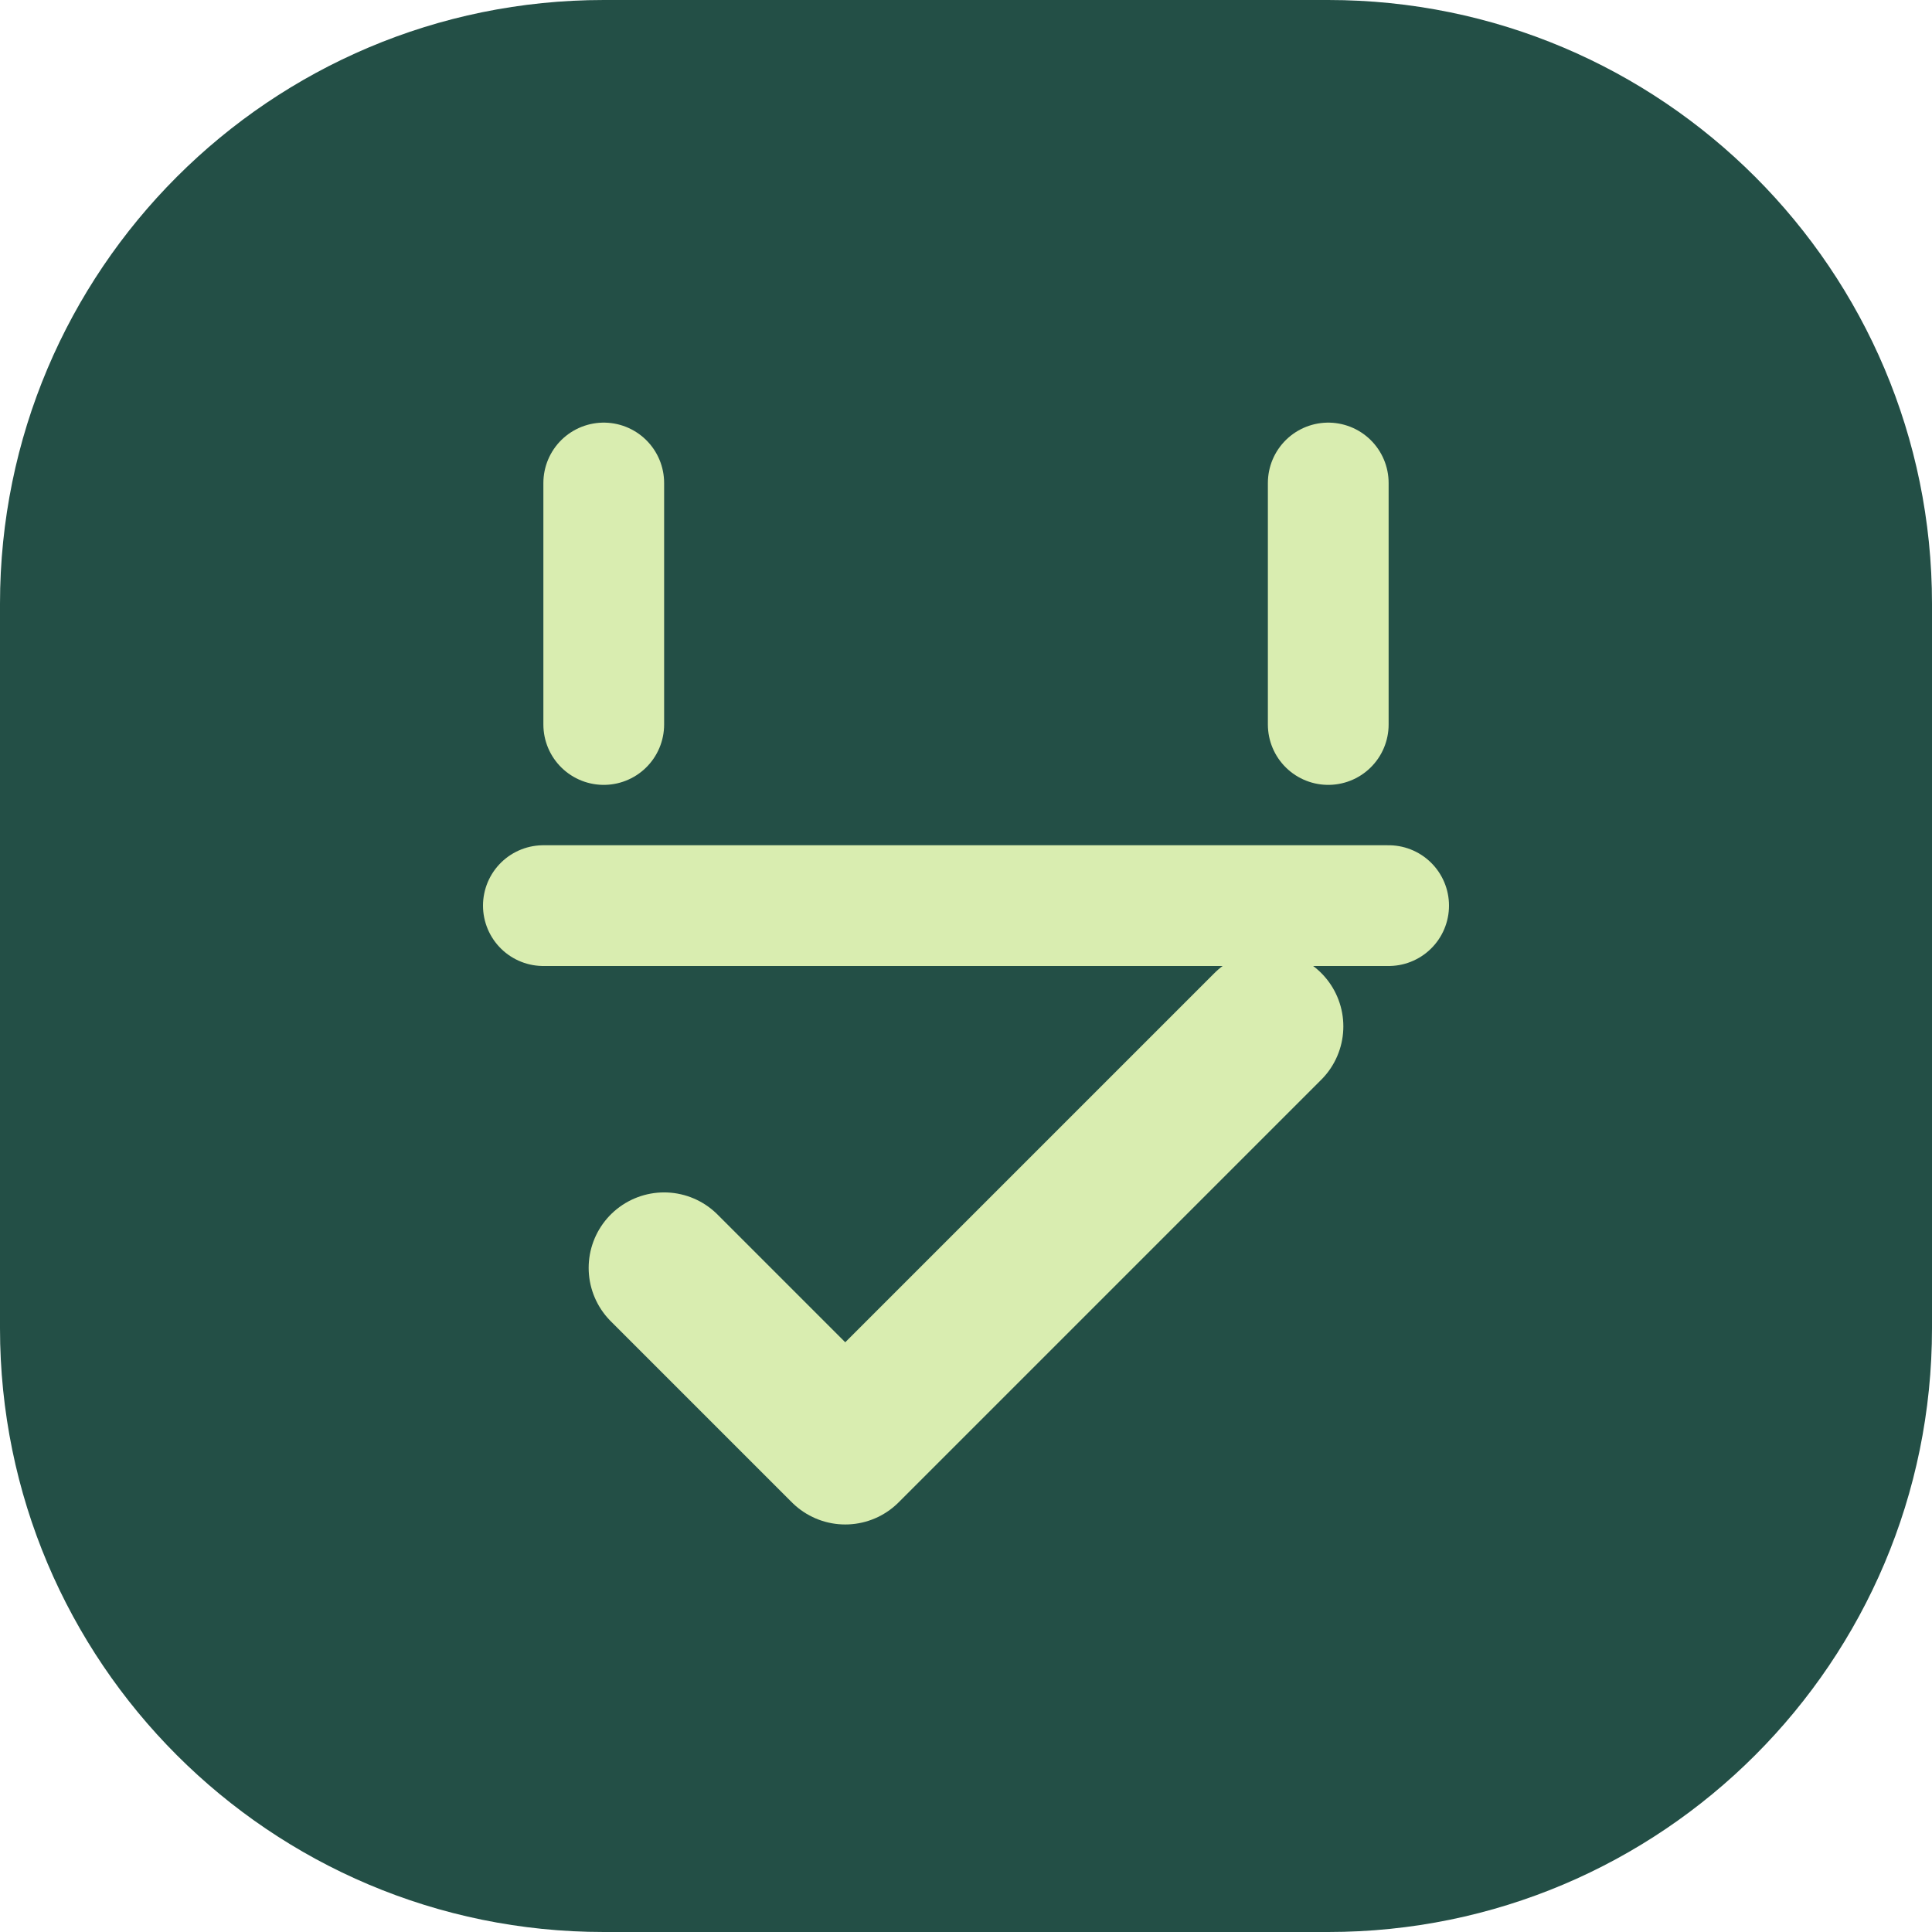
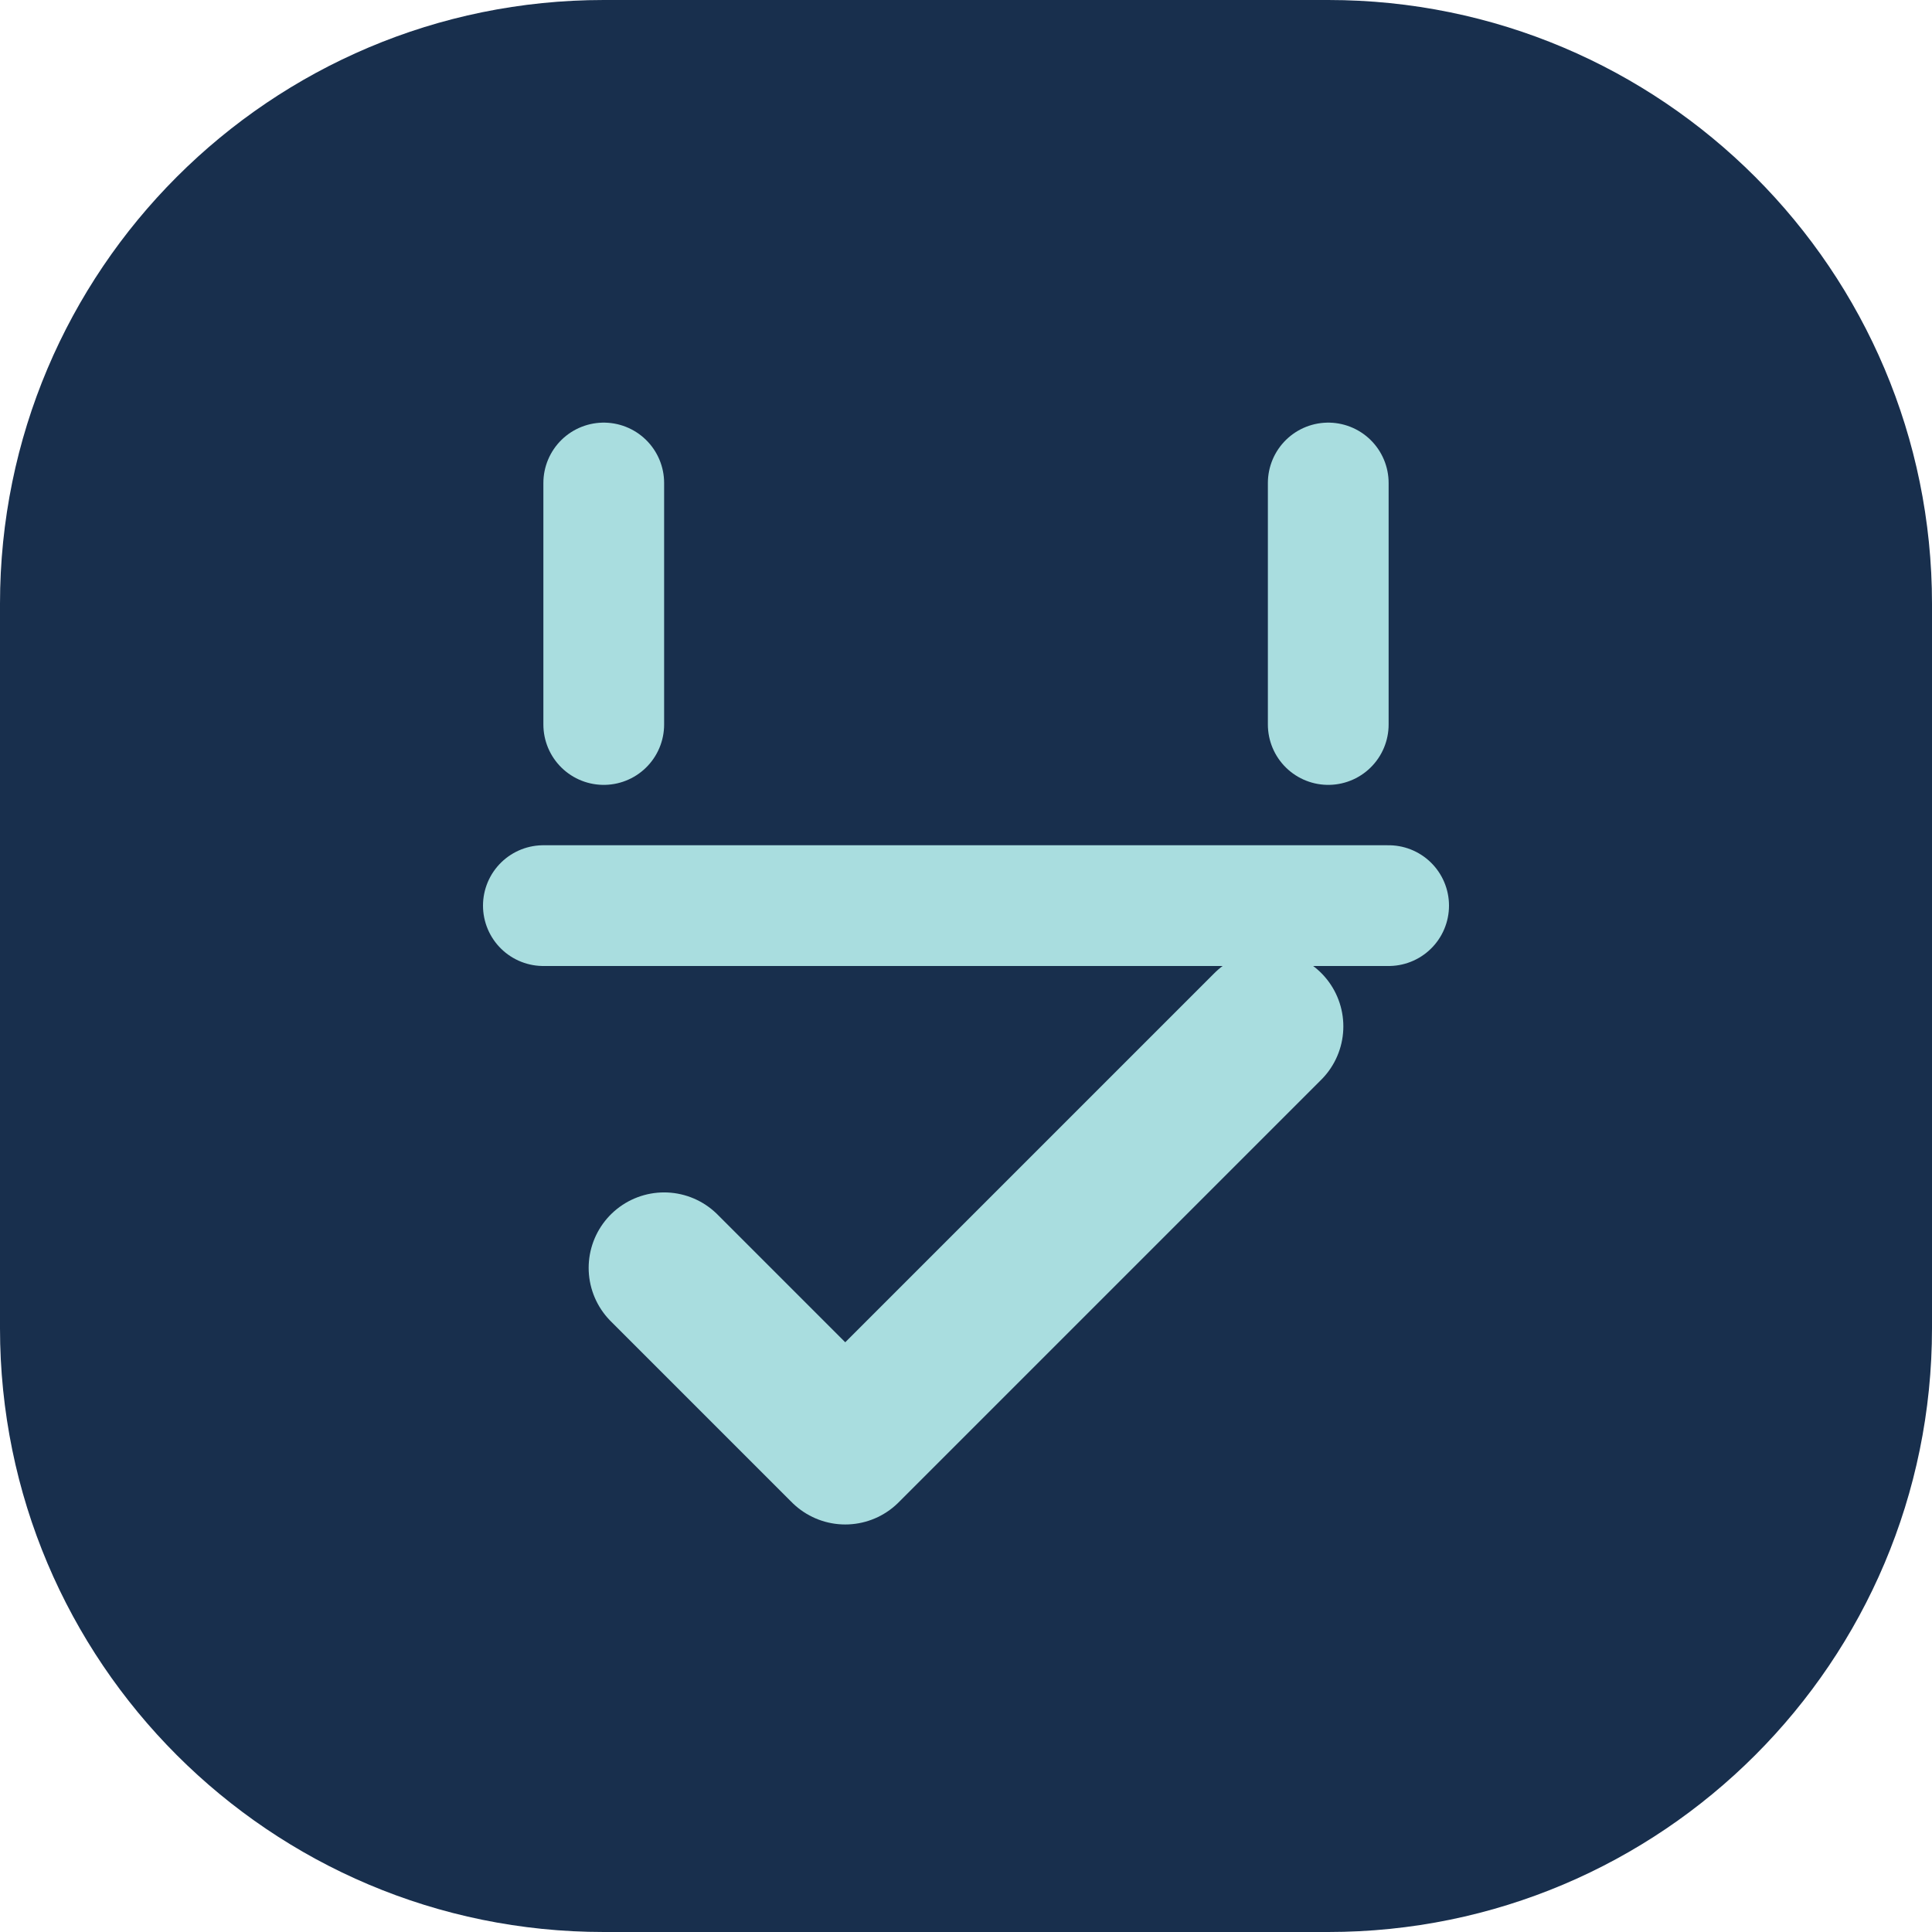
<svg xmlns="http://www.w3.org/2000/svg" viewBox="0 0 32 32" fill="none">
-   <rect width="32" height="32" rx="10" fill="#234f46" />
-   <path d="M10 8v4M22 8v4M9 15h14" stroke="#d9edb0" stroke-width="2" stroke-linecap="round" />
-   <path d="m11 21 3 3 7-7" stroke="#d9edb0" stroke-width="2.5" stroke-linecap="round" stroke-linejoin="round" />
+   <rect width="32" height="32" rx="10" fill="#182f4d" />
+   <path d="M10 8v4M22 8v4M9 15h14" stroke="#a9dddf" stroke-width="2" stroke-linecap="round" />
+   <path d="m11 21 3 3 7-7" stroke="#a9dddf" stroke-width="2.5" stroke-linecap="round" stroke-linejoin="round" />
</svg>
